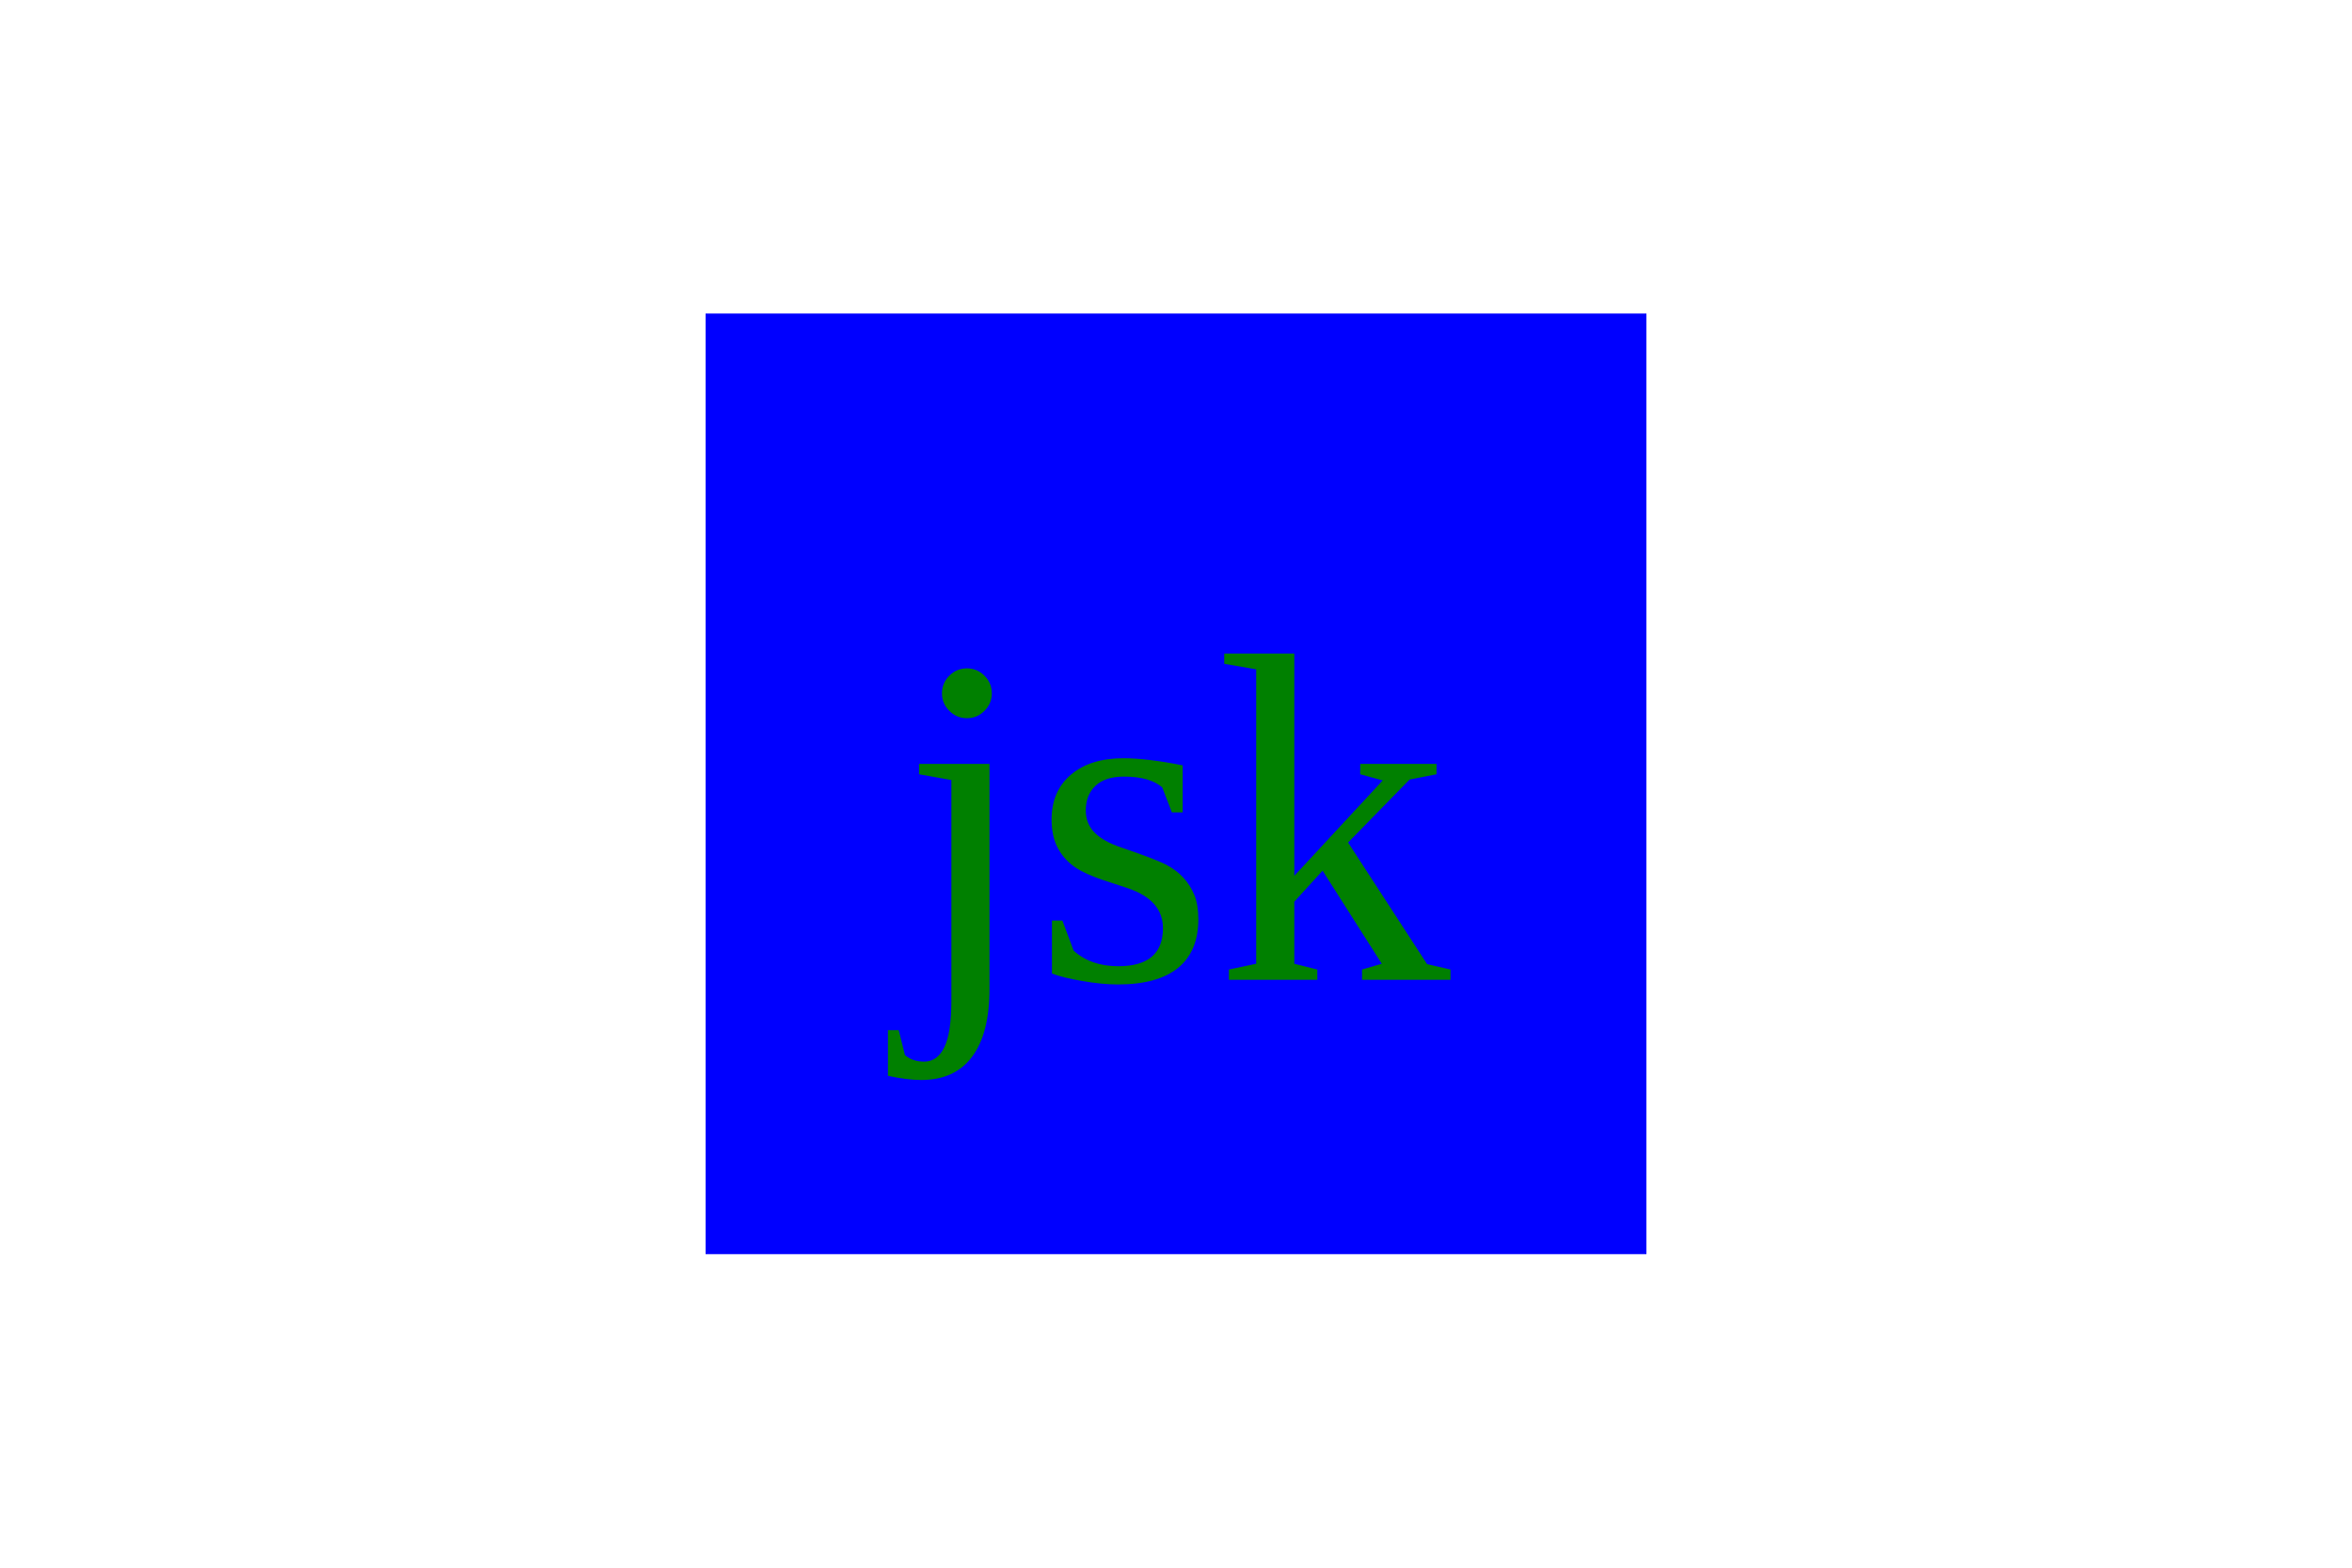
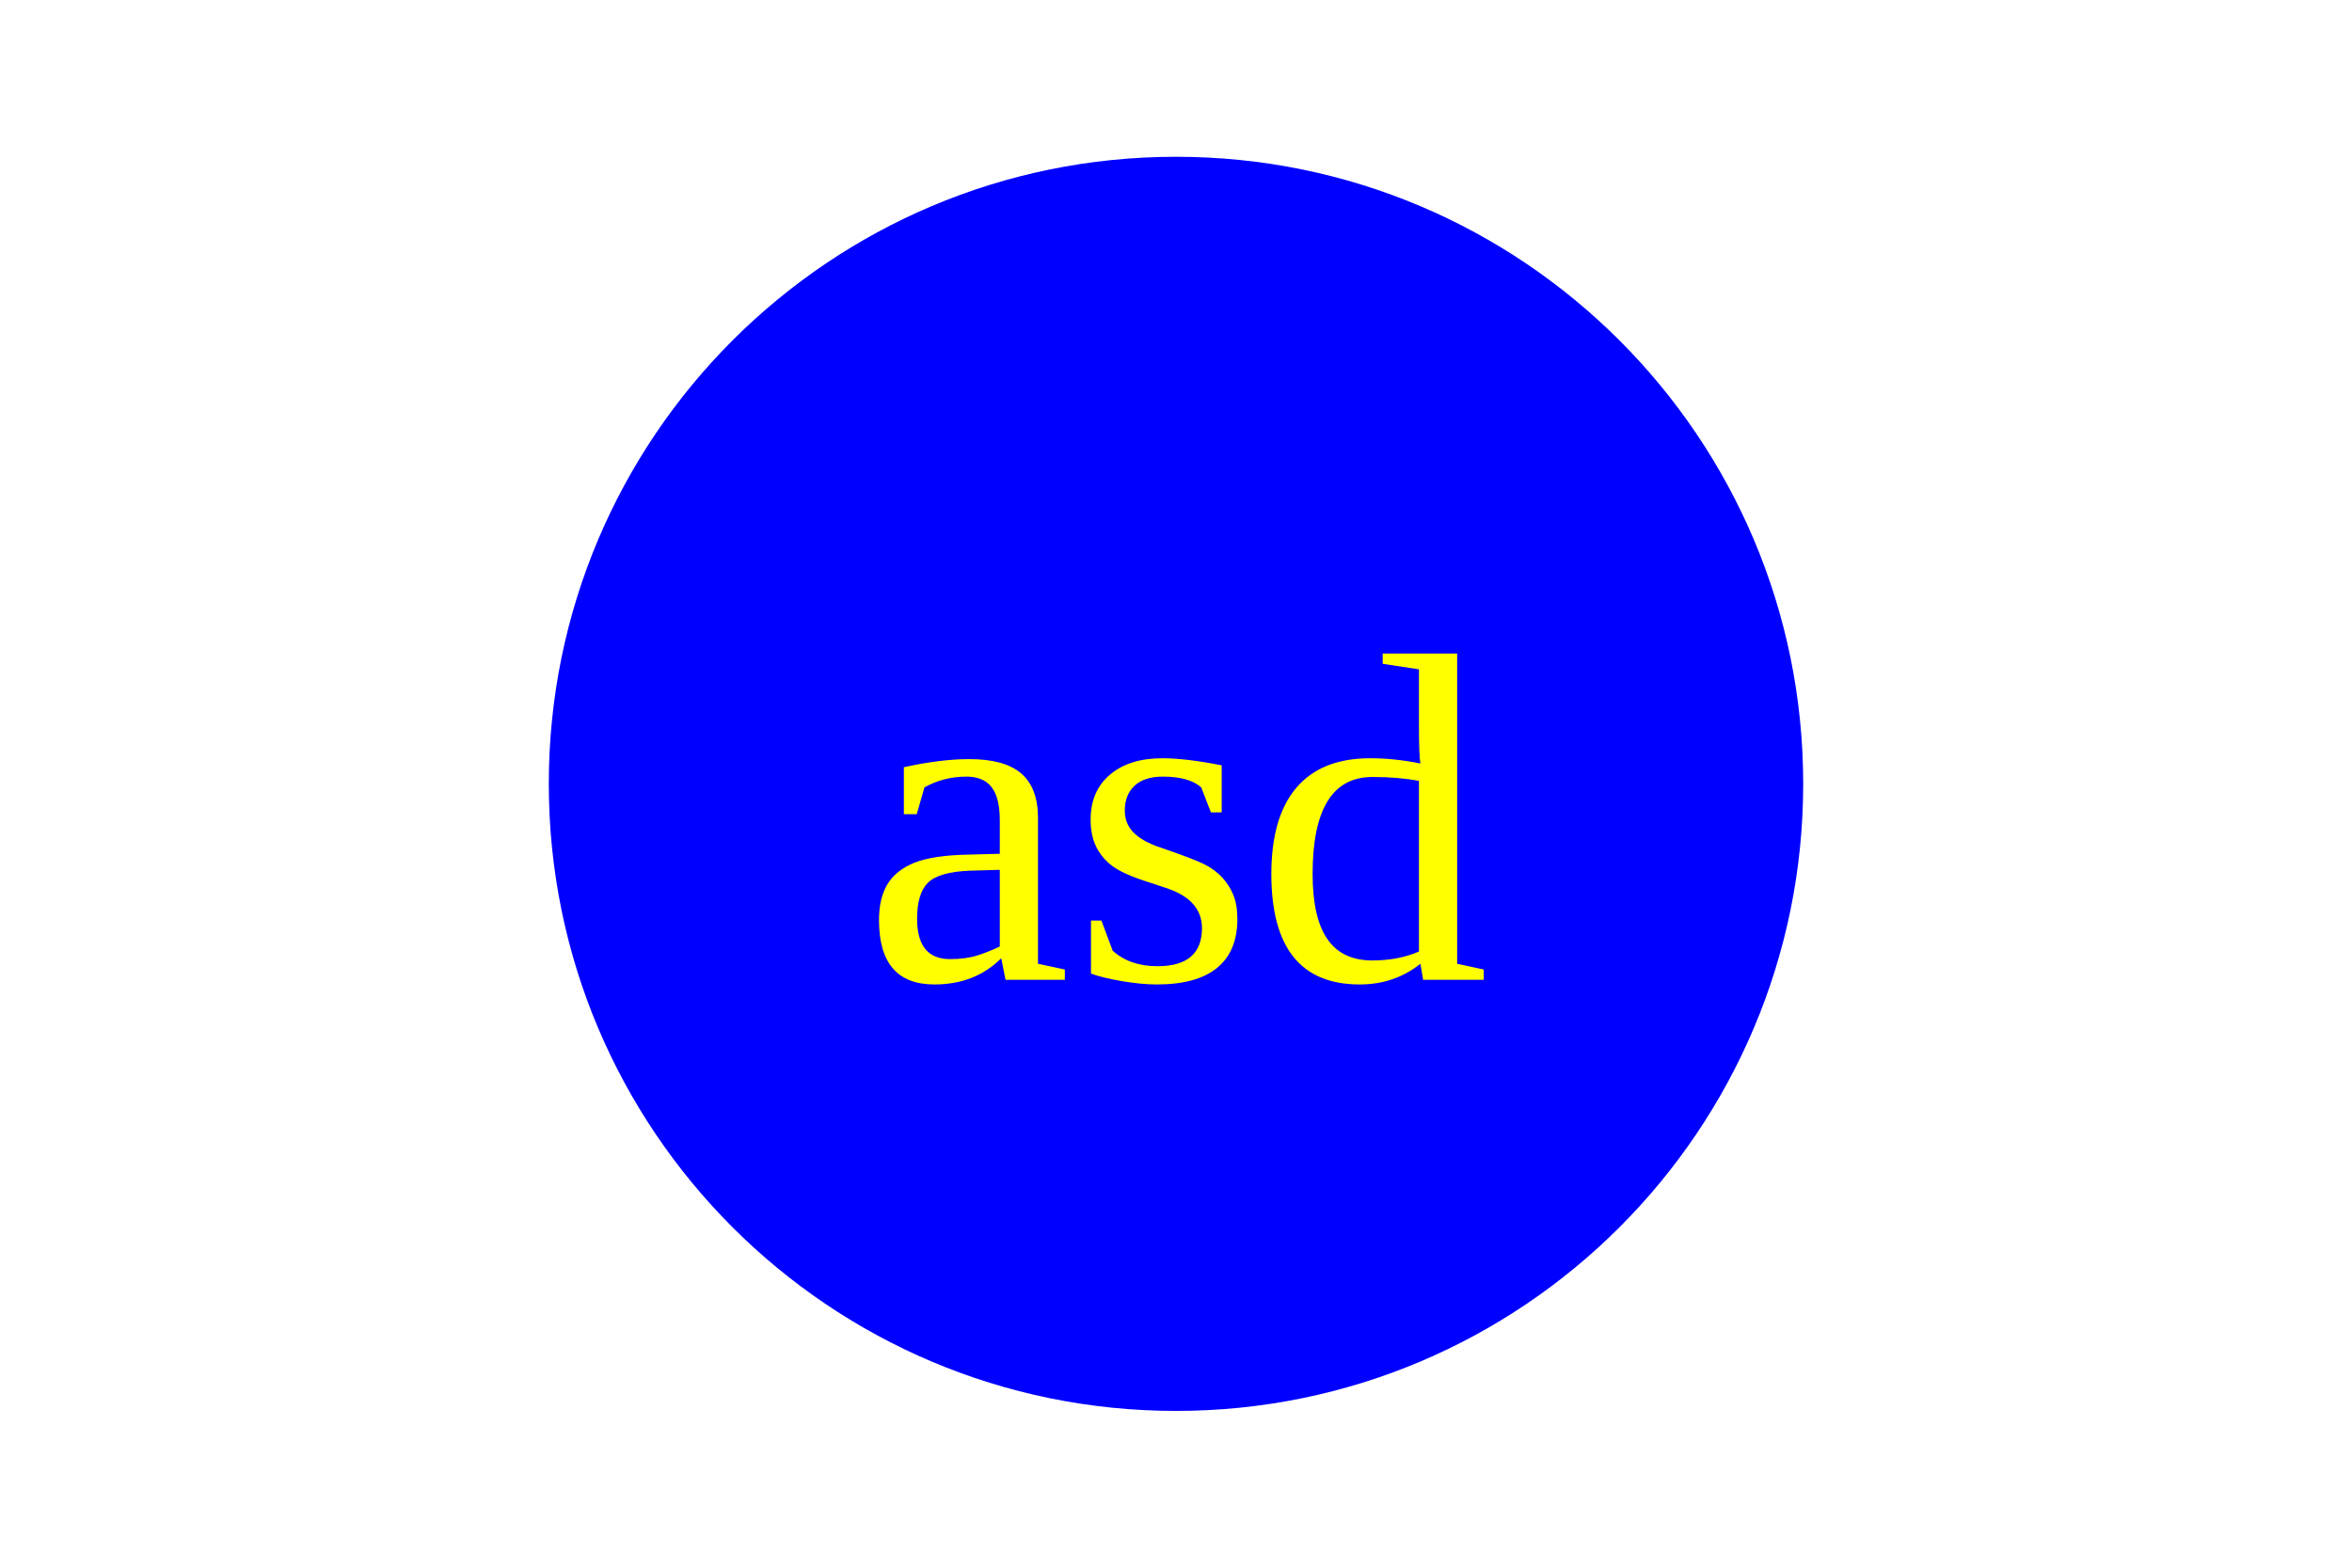
<svg xmlns="http://www.w3.org/2000/svg" version="1.1" width="300" height="200">
-   <rect x="90" y="40" width="120" height="120" fill="Blue" />
-   <text x="150" y="125" font-size="60" text-anchor="middle" fill="Green">jsk</text>
+   <circle cx="150" cy="100" r="80" fill="Blue" />
+   <text x="150" y="125" font-size="60" text-anchor="middle" fill="Yellow">asd</text>
</svg>
